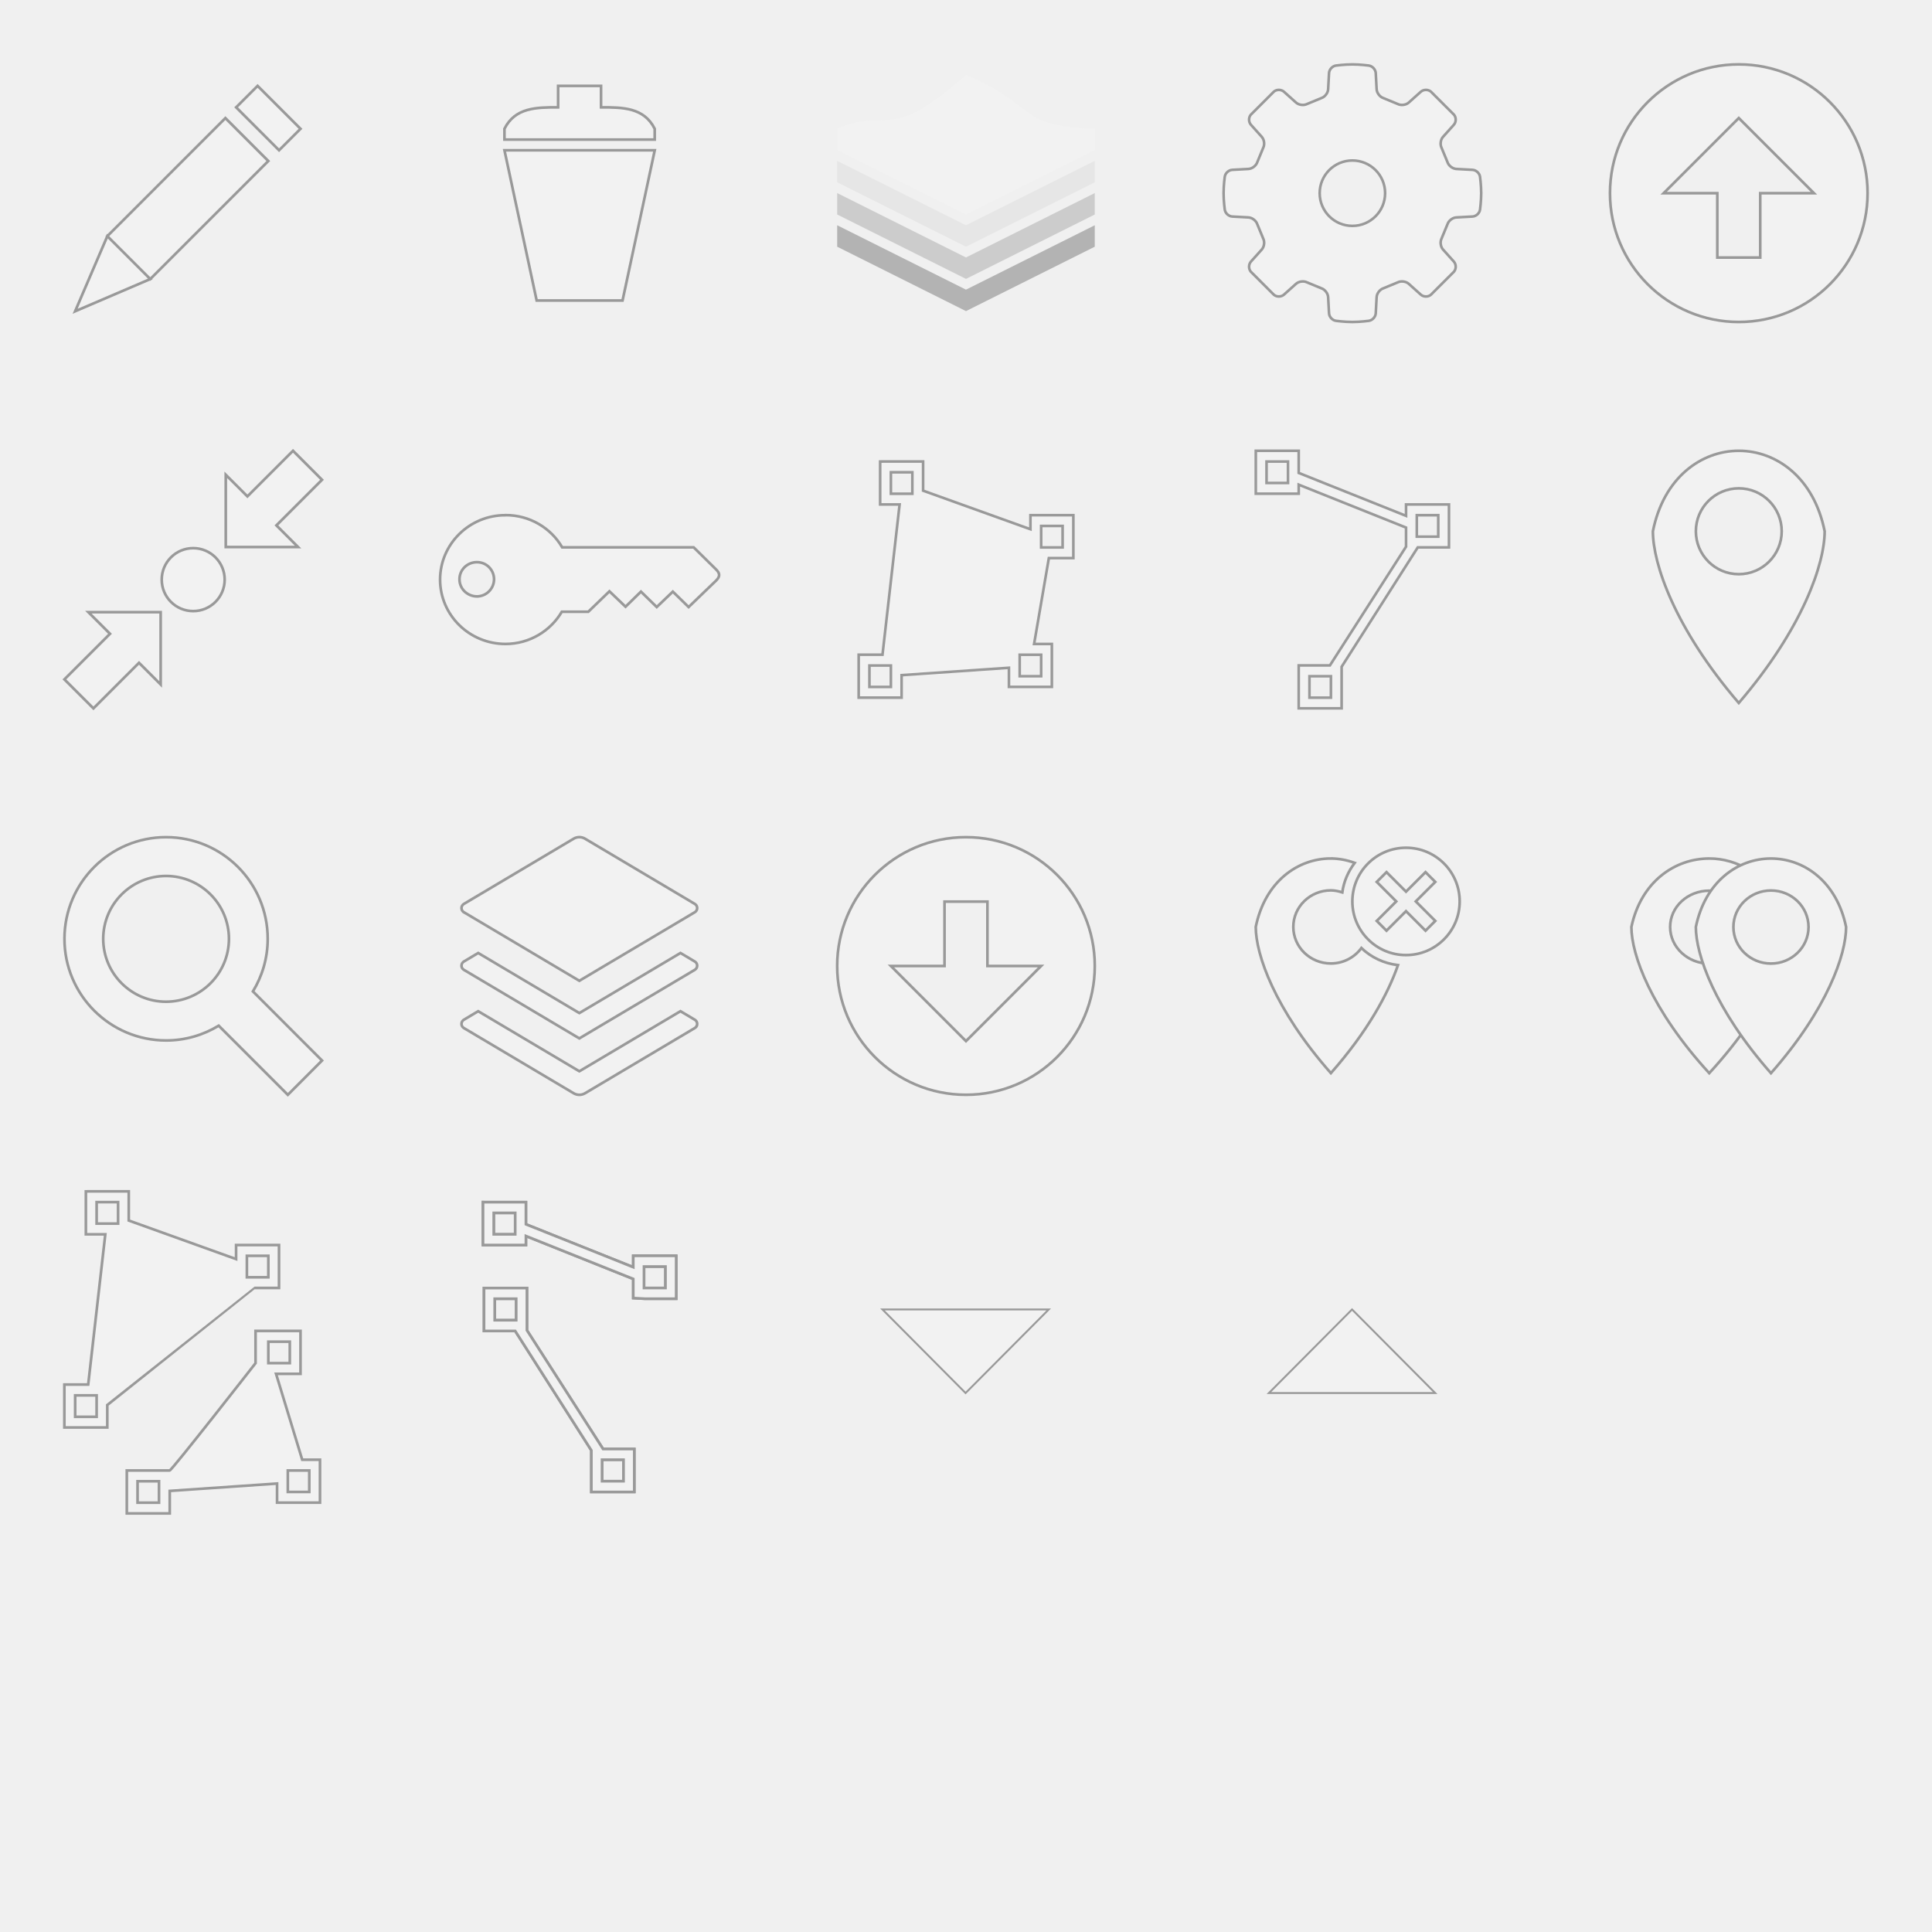
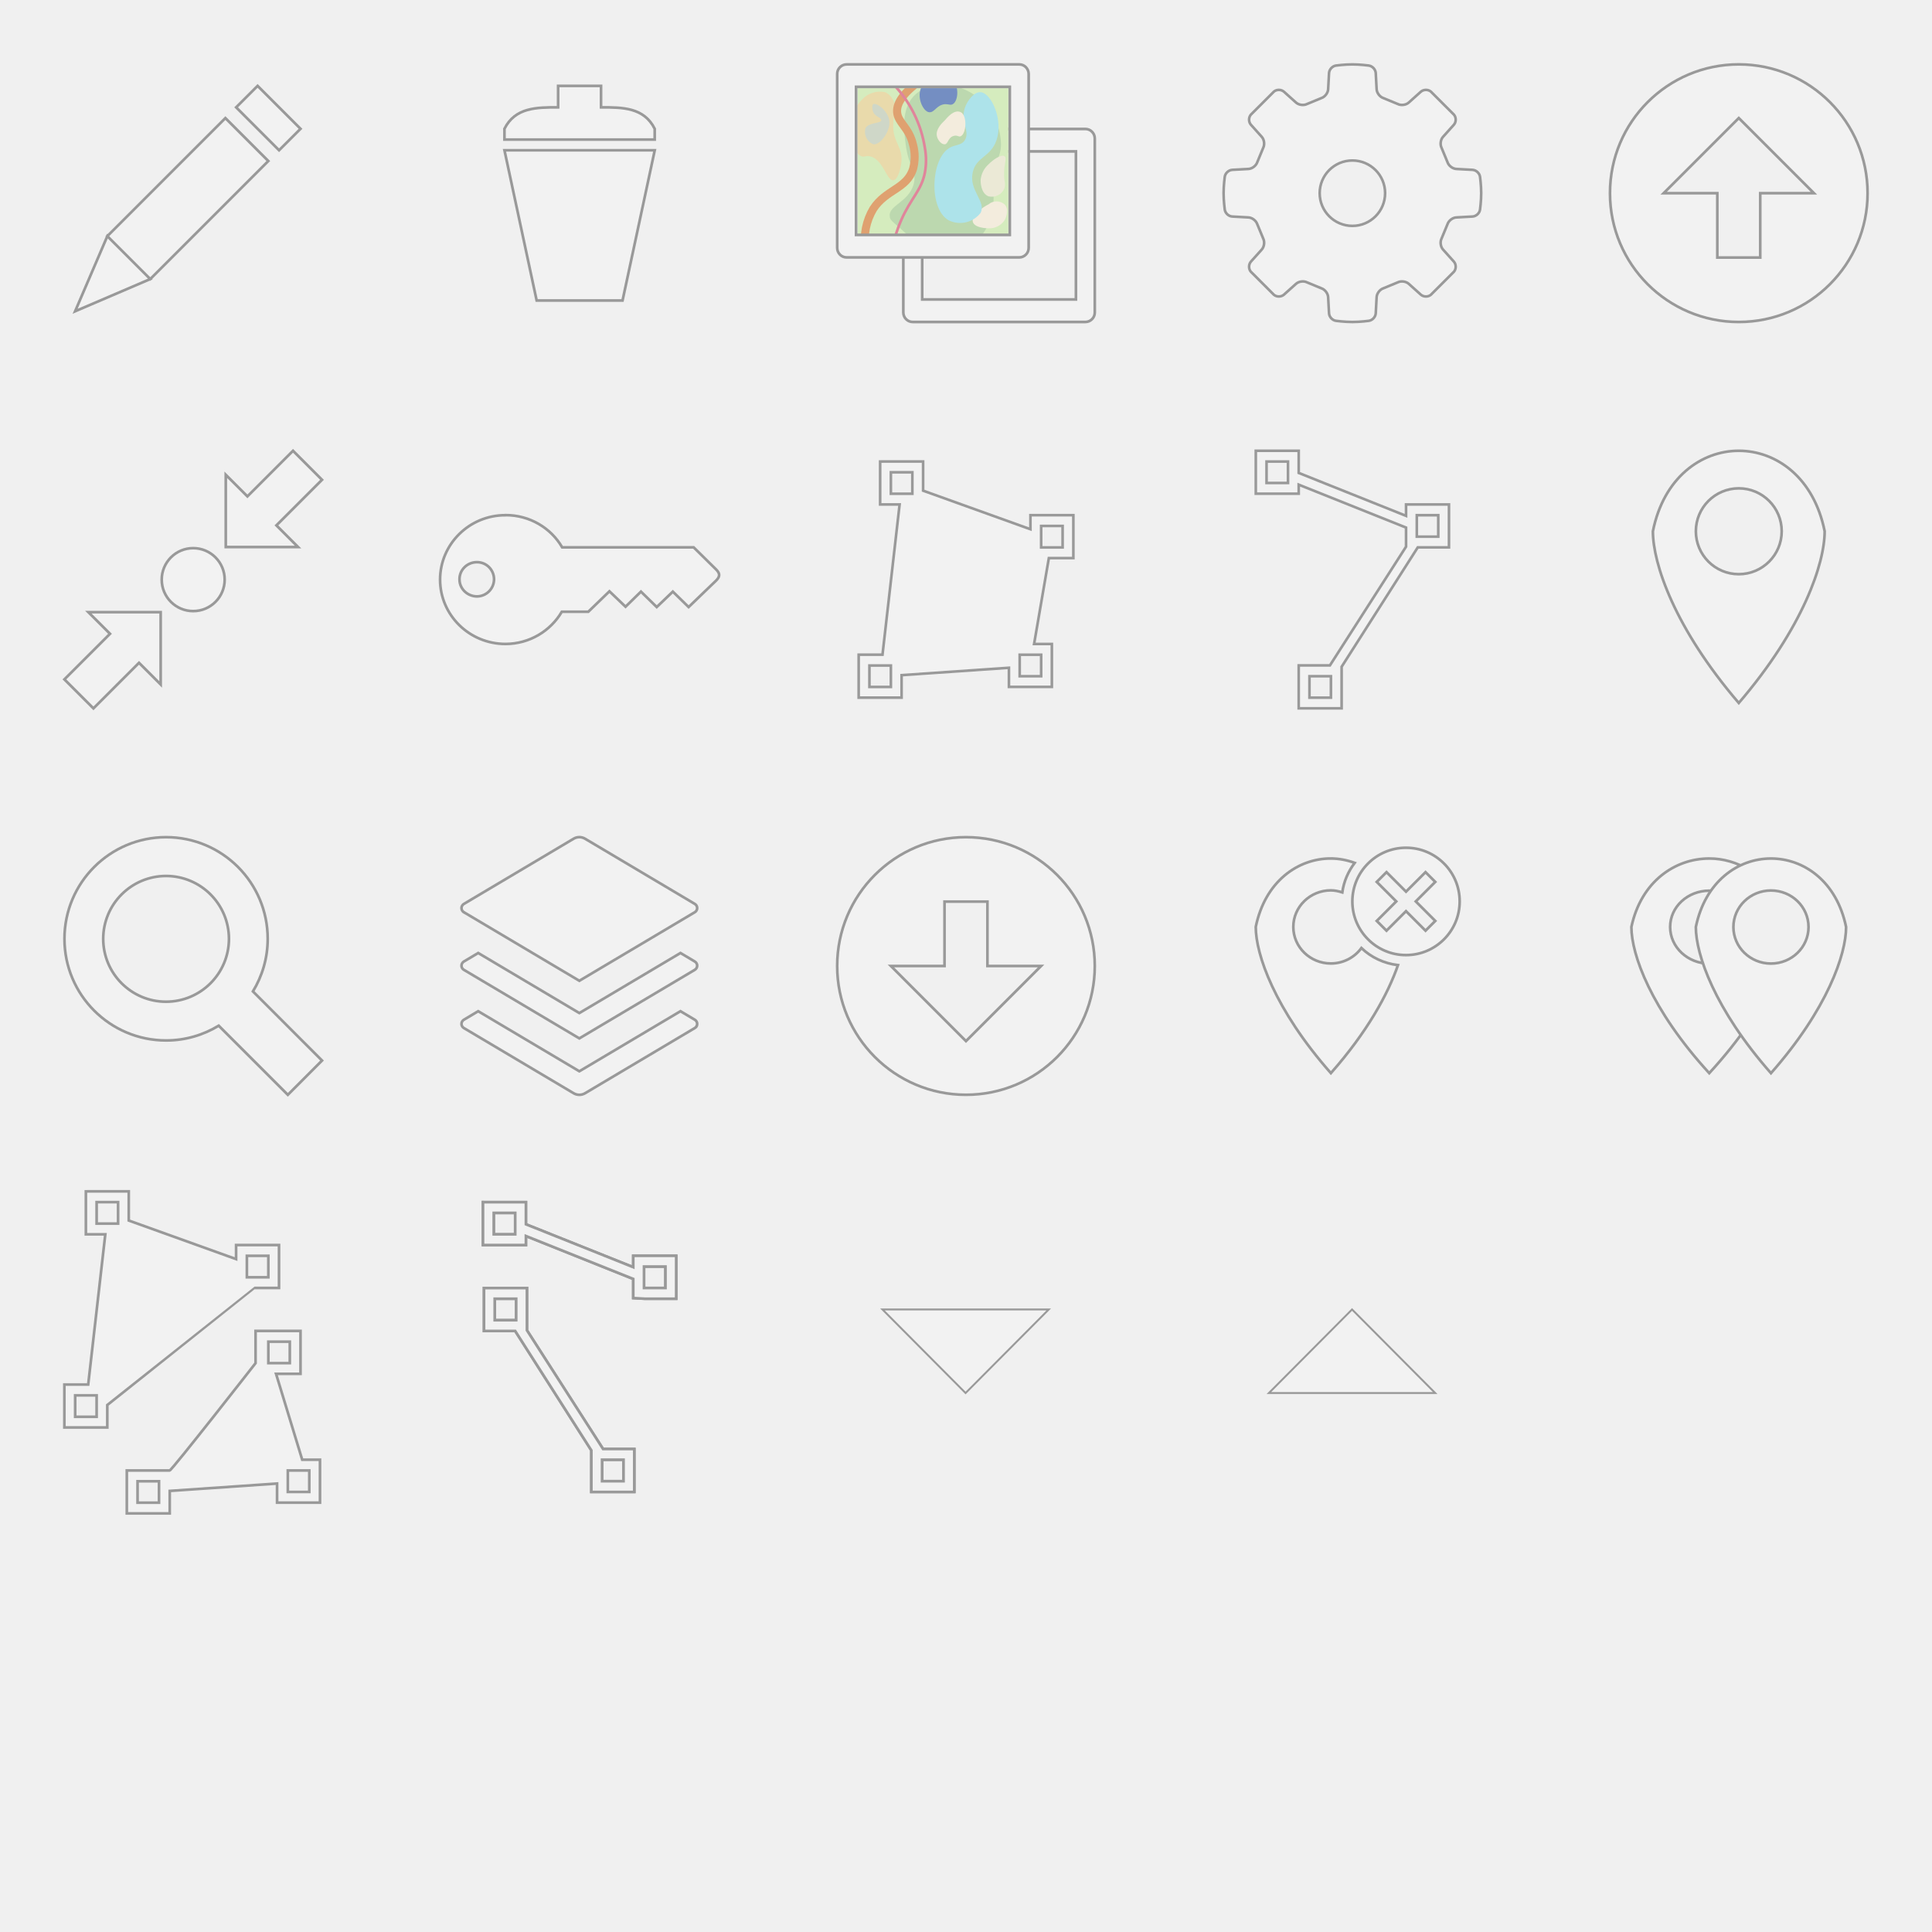
<svg xmlns="http://www.w3.org/2000/svg" id="svg2876" width="180" height="180" version="1.1" viewBox="0 0 47.625 47.625">
+   <defs id="defs2873">
+     <mask id="mask0_181_11916" x="2" y="2" width="15" height="15" maskUnits="userSpaceOnUse">
+       <path id="path1259" d="m16.04 2.316h-14.035v14.035h14.035z" fill="#fff" />
+     </mask>
+   </defs>
  <g id="layer1">
    <path id="edit" class="sprite" d="m6.35 2.117-0.529 0.529 1.058 1.058 0.529-0.529zm-0.794 0.794-2.91 2.91 1.058 1.058 2.91-2.91zm-2.91 2.91-0.794 1.852 1.852-0.794z" fill="#f2f2f2" stroke="#999" stroke-width=".066" />
    <path id="delete" class="sprite" d="m13.758 2.117v0.529c-0.529 0-1.058 0-1.323 0.529v0.265h3.704v-0.265c-0.265-0.529-0.794-0.529-1.323-0.529v-0.529zm-1.323 1.587 0.794 3.704h2.117l0.794-3.704z" fill="#f2f2f2" stroke="#999" stroke-width=".066" />
    <g id="markers" class="sprite" transform="matrix(.26458 0 0 .26458 14.287 -226.05)" fill="#f2f2f2" stroke="#999" stroke-width=".25">
      <path id="rect2985" d="m105.25 934.36c-3.178 0-6.346 2.128-7.254 6.379 0 2.551 1.807 7.668 7.254 13.62 1.464-1.599 2.669-3.118 3.644-4.561-1.45-2.164-2.415-4.087-2.963-5.71-0.226 0.041-0.442 0.063-0.681 0.063-2.006 0-3.644-1.535-3.644-3.413 0-1.879 1.638-3.381 3.644-3.381 0.512 0 0.989 0.076 1.43 0.255 0.643-0.922 1.435-1.657 2.316-2.169-1.144-0.711-2.446-1.085-3.746-1.085z" />
      <path id="path3378" d="m111 934.36c-3.062 0-6.125 2.128-7 6.383 0 2.553 1.75 7.66 7 13.617 5.25-5.957 7-11.064 7-13.617-0.875-4.255-3.938-6.383-7-6.383zm0 2.979c1.933 0 3.5 1.524 3.5 3.404s-1.567 3.404-3.5 3.404c-1.933 0-3.5-1.524-3.5-3.404s1.567-3.404 3.5-3.404z" />
-     </g>
-     <g id="tilelayers" class="sprite" transform="matrix(.26458 0 0 .26458 20.637 -251.45)">
-       <path id="rect7231" d="m12 957.36c-7.373 6.501-6.876 2.882-12 5v2l12 6 12-6v-2c-7.385-0.182-5.291-2.218-12-5z" fill="#f2f2f2" />
-       <path id="rect7902" d="m-8.3439e-7 971.36 12 6 12-6v2l-12 6-12-6z" fill="#b3b3b3" />
-       <path id="path7953" d="m-8.3439e-7 968.36 12 6 12-6v2l-12 6-12-6z" fill="#ccc" />
-       <path id="path7955" d="m-8.3439e-7 965.36 12 6 12-6v2l-12 6-12-6z" fill="#e6e6e6" />
    </g>
    <path id="marker" class="sprite" d="m42.862 11.112c-0.926 0-1.852 0.661-2.117 1.984 0 0.794 0.529 2.381 2.117 4.233 1.587-1.852 2.117-3.44 2.117-4.233-0.265-1.323-1.191-1.984-2.117-1.984zm0 0.926c0.585 0 1.058 0.474 1.058 1.058s-0.474 1.058-1.058 1.058c-0.585 0-1.058-0.474-1.058-1.058s0.474-1.058 1.058-1.058z" fill="#f2f2f2" stroke="#999" stroke-width=".066" />
    <path id="polyline" class="sprite" d="m30.956 11.112v1.058h1.058v-0.223l2.646 1.058v0.471l-1.877 2.927h-0.769v1.058h1.058v-1.025l1.877-2.943h0.769v-1.058h-1.058v0.281l-2.646-1.058v-0.546h-0.926zm0.265 0.265h0.529v0.529h-0.529zm3.704 1.323h0.529v0.529h-0.529zm-2.646 3.969h0.529v0.529h-0.529z" fill="#f2f2f2" stroke="#999" stroke-width=".065" />
    <path id="polyogn" class="sprite" d="m21.696 11.377v1.058h0.48l-0.422 3.704h-0.587v1.058h1.058v-0.554l2.646-0.182v0.471h1.058v-1.058h-0.438l0.364-2.117h0.604v-1.058h-1.058v0.347l-2.646-0.951v-0.719h-0.926zm0.265 0.265h0.529v0.529h-0.529zm3.704 1.323h0.529v0.529h-0.529zm-0.529 3.175h0.529v0.529h-0.529zm-3.704 0.265h0.529v0.529h-0.529z" fill="#f2f2f2" stroke="#999" stroke-width=".065" />
    <g id="settings" class="sprite" transform="matrix(.064669 0 0 .064669 30.097 1.5356)" fill="#f2f2f2" stroke="#999" stroke-width=".998">
      <path id="path27812" d="m98.762 43.652c-0.186-1.386-1.481-2.582-2.876-2.659l-6.172-0.337c-1.395-0.076-2.899-1.224-3.341-2.55l-2.28-5.518c-0.629-1.249-0.379-3.121 0.553-4.161l4.122-4.6c0.933-1.042 0.962-2.77 0.066-3.842l-8.813-8.813c-1.073-0.897-2.803-0.867-3.845 0.065l-4.598 4.122c-1.039 0.934-2.915 1.182-4.161 0.551l-5.521-2.279c-1.324-0.442-2.472-1.945-2.549-3.34l-0.337-6.17c-0.077-1.396-1.272-2.691-2.659-2.878 0 0-3.252-0.44-6.248-0.44-2.991 0-6.243 0.44-6.243 0.44-1.386 0.188-2.582 1.483-2.658 2.878l-0.338 6.17c-0.076 1.396-1.224 2.898-2.551 3.34l-5.517 2.279c-1.249 0.631-3.122 0.382-4.161-0.551l-4.601-4.122c-1.042-0.932-2.769-0.962-3.842-0.065l-8.813 8.813c-0.897 1.073-0.867 2.801 0.066 3.842l4.122 4.6c0.933 1.041 1.182 2.913 0.551 4.161l-2.279 5.518c-0.442 1.326-1.946 2.474-3.34 2.55l-6.17 0.337c-1.396 0.077-2.691 1.272-2.879 2.659 0 0-0.439 3.253-0.439 6.243s0.44 6.24 0.44 6.24c0.188 1.389 1.483 2.582 2.879 2.659l6.169 0.339c1.396 0.075 2.898 1.225 3.341 2.549l2.278 5.517c0.631 1.248 0.381 3.122-0.551 4.163l-4.122 4.598c-0.933 1.042-0.963 2.771-0.066 3.845l8.814 8.813c1.073 0.896 2.801 0.866 3.842-0.066l4.6-4.122c1.041-0.932 2.913-1.182 4.161-0.553l5.517 2.28c1.327 0.441 2.475 1.946 2.55 3.343l0.338 6.168c0.076 1.395 1.272 2.692 2.658 2.88 0 0 3.252 0.439 6.244 0.439 2.996 0 6.25-0.439 6.25-0.439 1.385-0.188 2.58-1.485 2.657-2.88l0.337-6.168c0.077-1.396 1.225-2.901 2.551-3.343l5.517-2.28c1.248-0.629 3.122-0.379 4.163 0.553l4.598 4.122c1.042 0.933 2.771 0.964 3.843 0.067l8.815-8.814c0.896-1.073 0.866-2.803-0.066-3.845l-4.122-4.598c-0.932-1.041-1.182-2.915-0.553-4.163l2.28-5.517c0.441-1.324 1.946-2.474 3.341-2.549l6.172-0.339c1.395-0.077 2.692-1.271 2.876-2.659 0 0 0.441-3.25 0.441-6.24s-0.441-6.243-0.441-6.243zm-48.658 18.709c-6.886 0-12.468-5.585-12.468-12.467 0-6.885 5.582-12.467 12.468-12.467 6.89 0 12.475 5.582 12.475 12.467-1e-3 6.882-5.586 12.467-12.475 12.467z" fill="#f2f2f2" stroke="#999" stroke-width=".998" />
    </g>
    <path id="import" class="sprite" d="m42.862 1.587c-1.754 0-3.175 1.421-3.175 3.175 0 1.754 1.421 3.175 3.175 3.175s3.175-1.421 3.175-3.175c0-1.754-1.421-3.175-3.175-3.175zm0 1.323 1.852 1.852h-1.323v1.587h-1.058v-1.587h-1.323z" fill="#f2f2f2" stroke="#999" stroke-width=".066" />
    <g id="set-zoom" class="sprite" transform="translate(-.68348 -1.3229)" fill="#f2f2f2" stroke="#999">
      <polygon id="polygon3044" transform="matrix(.0635 0 0 .0635 2.271 12.435)" points="11.27 100 0 88.737 17.702 71.042 9.297 62.644 37.37 62.644 37.37 90.703 28.965 82.305" stroke-width="1.042" />
      <polygon id="polygon3048" transform="matrix(.0635 0 0 .0635 2.271 12.435)" points="90.71 37.37 82.298 28.958 100 11.263 88.743 0 71.042 17.708 62.644 9.31 62.644 37.357" stroke-width="1.042" />
      <path id="path3052" d="m5.446 14.835c-0.428 0-0.776 0.347-0.776 0.776 0 0.429 0.347 0.776 0.776 0.776 0.428 0 0.776-0.347 0.776-0.776 0-0.428-0.348-0.776-0.776-0.776z" stroke-width=".066" />
    </g>
    <path id="permissions" class="sprite" d="m12.46 12.7c-0.89-0.002-1.61 0.712-1.612 1.587 2e-3 0.878 0.722 1.586 1.612 1.587 0.594-8.73e-4 1.111-0.321 1.389-0.794h0.653l0.521-0.504 0.397 0.38 0.38-0.372 0.389 0.38 0.397-0.38 0.389 0.38 0.678-0.653c0.098-0.099 0.1-0.174 0-0.273l-0.554-0.546h-3.241c-0.277-0.477-0.8-0.795-1.397-0.794zm-0.703 1.158c0.234-0.001 0.42 0.187 0.422 0.422-0.002 0.231-0.188 0.42-0.422 0.422-0.238-0.002-0.432-0.191-0.43-0.422-0.002-0.234 0.192-0.423 0.43-0.422z" fill="#f2f2f2" stroke="#999" stroke-width=".066" />
    <path id="search" class="sprite" d="m7.938 26.143-1.703-1.704c0.229-0.378 0.364-0.821 0.364-1.296 0-1.385-1.121-2.506-2.505-2.506-1.384 5.29e-4 -2.505 1.122-2.505 2.506 0 1.383 1.122 2.505 2.506 2.505 0.475 0 0.917-0.134 1.296-0.364l1.704 1.704zm-5.394-3c0.001-0.856 0.694-1.549 1.55-1.55 0.856 0.002 1.548 0.694 1.55 1.55-0.002 0.855-0.694 1.548-1.55 1.55-0.856 0-1.549-0.694-1.55-1.55z" fill="#f2f2f2" stroke="#999" stroke-width=".066" />
    <g id="delete-marker" class="sprite" transform="matrix(.26458 0 0 .26458 -14.439 -237.92)" fill="#f2f2f2" stroke="#999" stroke-width=".25">
      <path id="path3378-6" d="m178.57 979.22c-3.062 0-6.125 2.12-7 6.375 0 2.553 1.75 7.668 7 13.625 3.417-3.877 5.316-7.375 6.25-10.062-1.314-0.162-2.497-0.724-3.406-1.594-0.635 0.865-1.668 1.438-2.844 1.438-1.933 0-3.5-1.526-3.5-3.406s1.567-3.406 3.5-3.406c0.368 0 0.73 0.085 1.062 0.188 0.144-1.031 0.558-1.956 1.156-2.75-0.723-0.259-1.463-0.406-2.219-0.406z" />
      <path id="path6764" d="m185.57 978.22c-2.761 0-5 2.239-5 5 0 2.761 2.239 5 5 5s5-2.239 5-5c0-2.761-2.239-5-5-5zm-1.818 2.273 1.818 1.818 1.818-1.818 0.909 0.909-1.818 1.818 1.818 1.818-0.909 0.909-1.818-1.818-1.818 1.818-0.909-0.909 1.818-1.818-1.818-1.818z" />
    </g>
    <g id="multipolygon" class="sprite" transform="translate(-.73309 -3.9687)" fill="#f2f2f2" stroke="#999" stroke-width=".066">
      <path id="rect4058-1-2" d="m2.85 33.337v0.132 0.794 0.132h0.132 0.347l-0.422 3.704h-0.455-0.132v0.132 0.794 0.132h0.132 0.794 0.132v-0.132-0.422s3.629-2.886 3.63-2.886h0.471 0.132v-0.132-0.794-0.132h-0.132-0.794-0.132v0.132 0.215l-2.646-0.951v-0.587-0.132h-0.132-0.794zm0.265 0.265h0.529v0.529h-0.529zm3.704 1.323h0.529v0.529h-0.529zm-4.233 3.44h0.529v0.529h-0.529z" color="#000000" style="text-decoration-line:none;text-indent:0;text-transform:none" />
      <path id="rect4058-1-2-0" d="m4.917 40.217h-0.926-0.132v0.132 0.794 0.132h0.132 0.794 0.132v-0.132-0.422l2.646-0.182v0.339 0.132h0.132 0.794 0.132v-0.132-0.794-0.132h-0.132-0.306l-0.645-2.117h0.471 0.132v-0.132-0.794-0.132h-0.132-0.794-0.182v0.794s-2.067 2.646-2.117 2.646zm2.431-3.175h0.529v0.529h-0.529zm0.48 3.175h0.529v0.529h-0.529zm-3.704 0.265h0.529v0.529h-0.529z" color="#000000" style="text-decoration-line:none;text-indent:0;text-transform:none" />
    </g>
    <path id="download" class="sprite" d="m23.812 26.987c1.754 0 3.175-1.421 3.175-3.175 0-1.754-1.421-3.175-3.175-3.175-1.754 0-3.175 1.421-3.175 3.175 0 1.754 1.421 3.175 3.175 3.175zm0-1.323-1.852-1.852h1.323v-1.587h1.058v1.587h1.323z" fill="#f2f2f2" stroke="#999" stroke-width=".066" />
    <g id="multiline" class="sprite" transform="translate(-1.7418 -4.4977)" fill="#f2f2f2" stroke="#999" stroke-width=".066">
      <path id="rect4058-9" d="m13.648 34.131v0.132 0.794 0.132h0.132 0.794 0.132v-0.132-0.091l2.646 1.058v0.356 0.116l0.289 0.016h0.637 0.132v-0.132-0.794-0.132h-0.132-0.794-0.132v0.132 0.149l-2.646-1.058v-0.413-0.132h-0.132-0.794zm0.265 0.265h0.529v0.529h-0.529zm3.704 1.323h0.529v0.529h-0.529z" color="#000000" style="text-decoration-line:none;text-indent:0;text-transform:none" />
      <path id="rect4058-9-5" d="m14.731 36.818v0.356 0.116l1.877 2.927h0.637 0.132v0.132 0.794 0.132h-0.132-0.794-0.132v-0.132-0.794-0.099l-1.877-2.943h-0.637-0.132v-0.132-0.794-0.132h0.132 0.794 0.132v0.132 0.149zm-0.265-0.306h-0.529v0.529h0.529zm2.646 3.969h-0.529v0.529h0.529z" color="#000000" style="text-decoration-line:none;text-indent:0;text-transform:none" />
      <path id="path4432" d="m13.648 34.131v0.132 0.794 0.132h0.132 0.794 0.132v-0.132-0.091l2.646 1.058v0.356 0.116l0.289 0.016h0.637 0.132v-0.132-0.794-0.132h-0.132-0.794-0.132v0.132 0.149l-2.646-1.058v-0.413-0.132h-0.132-0.794zm0.265 0.265h0.529v0.529h-0.529zm3.704 1.323h0.529v0.529h-0.529z" color="#000000" style="text-decoration-line:none;text-indent:0;text-transform:none" />
      <path id="path4434" d="m14.731 36.818v0.356 0.116l1.877 2.927h0.637 0.132v0.132 0.794 0.132h-0.132-0.794-0.132v-0.132-0.794-0.099l-1.877-2.943h-0.637-0.132v-0.132-0.794-0.132h0.132 0.794 0.132v0.132 0.149zm-0.265-0.306h-0.529v0.529h0.529zm2.646 3.969h-0.529v0.529h0.529z" color="#000000" style="text-decoration-line:none;text-indent:0;text-transform:none" />
    </g>
    <path id="arrow-up" d="m33.329 32.279-2.05 2.06h4.099z" fill="#f2f2f2" fill-rule="evenodd" stroke="#999" stroke-width=".047" />
    <path id="arrow-down" d="m23.802 34.339 2.05-2.06h-4.099z" fill="#f2f2f2" fill-rule="evenodd" stroke="#999" stroke-width=".047" />
-     <path id="path2188" d="m11.394 23.743h4e-6c0.01-0.017 0.024-0.031 0.041-0.041l9e-6 -2.6e-5 0.353-0.21 2.475 1.47 0.018 0.01 0.018-0.01 2.475-1.47 0.353 0.21c0.057 0.034 0.076 0.107 0.041 0.164-0.01 0.017-0.024 0.031-0.041 0.041l-2.846 1.69-2.846-1.69h-3e-6c-0.057-0.034-0.076-0.107-0.041-0.164zm0 1.435h4e-6c0.01-0.017 0.024-0.031 0.041-0.041h9e-6l0.353-0.21 2.475 1.47 0.018 0.01 0.018-0.01 2.475-1.47 0.353 0.21c0.057 0.034 0.076 0.107 0.041 0.164l0.029 0.017-0.029-0.017c-0.01 0.017-0.024 0.031-0.041 0.041l-2.705 1.607c-0.087 0.052-0.195 0.052-0.282 0l-2.705-1.607h-3e-6c-0.057-0.034-0.076-0.107-0.041-0.164zm0.041-2.691-0.018 0.028 0.018-0.028c-0.057-0.034-0.076-0.107-0.041-0.164l2e-6 -2e-6c0.01-0.017 0.024-0.031 0.041-0.041h2e-6l2.705-1.607c0.087-0.052 0.195-0.052 0.282 0l2.705 1.607c0.057 0.034 0.076 0.107 0.041 0.164-0.01 0.017-0.024 0.031-0.041 0.041l-2.846 1.69z" fill="#f2f2f2" stroke="#999" stroke-width=".066" />
+     <path id="datalayers" d="m11.394 23.743h4e-6c0.01-0.017 0.024-0.031 0.041-0.041l9e-6 -2.6e-5 0.353-0.21 2.475 1.47 0.018 0.01 0.018-0.01 2.475-1.47 0.353 0.21c0.057 0.034 0.076 0.107 0.041 0.164-0.01 0.017-0.024 0.031-0.041 0.041l-2.846 1.69-2.846-1.69h-3e-6c-0.057-0.034-0.076-0.107-0.041-0.164zm0 1.435h4e-6c0.01-0.017 0.024-0.031 0.041-0.041h9e-6l0.353-0.21 2.475 1.47 0.018 0.01 0.018-0.01 2.475-1.47 0.353 0.21c0.057 0.034 0.076 0.107 0.041 0.164l0.029 0.017-0.029-0.017c-0.01 0.017-0.024 0.031-0.041 0.041l-2.705 1.607c-0.087 0.052-0.195 0.052-0.282 0l-2.705-1.607h-3e-6c-0.057-0.034-0.076-0.107-0.041-0.164zm0.041-2.691-0.018 0.028 0.018-0.028c-0.057-0.034-0.076-0.107-0.041-0.164l2e-6 -2e-6c0.01-0.017 0.024-0.031 0.041-0.041h2e-6l2.705-1.607c0.087-0.052 0.195-0.052 0.282 0l2.705 1.607c0.057 0.034 0.076 0.107 0.041 0.164-0.01 0.017-0.024 0.031-0.041 0.041l-2.846 1.69z" fill="#f2f2f2" stroke="#999" stroke-width=".066" />
+     <g id="tilelayers" transform="matrix(1.0025 0 0 1.0105 .44603 -.58487)" stroke-width=".994">
+       <path id="path1257" d="m25.978 7.884h0.033v-3.612h-3.78v3.612h0.033zm-3.979-4.159h4.244c0.062 0 0.121 0.024 0.164 0.068 0.044 0.044 0.068 0.103 0.068 0.164v4.244c0 0.062-0.024 0.121-0.068 0.164-0.044 0.044-0.103 0.068-0.164 0.068h-4.244c-0.062 0-0.121-0.024-0.164-0.068-0.044-0.044-0.068-0.103-0.068-0.164v-4.244c0-0.062 0.024-0.121 0.068-0.164 0.044-0.044 0.103-0.068 0.164-0.068z" fill="#f2f2f2" stroke="#999" stroke-width=".066" />
+       <g id="g1284" transform="matrix(.26458 0 0 .26458 20.108 2.1167)" mask="url(#mask0_181_11916)">
+         <path id="path1262" d="m16.04 2.316h-14.035v14.035h14.035z" fill="#d5ecbe" stroke-width=".992" />
+         <path id="path1264" d="m2.376 3.429c0.268-0.312 0.615-0.546 1.005-0.677 0.39-0.131 0.808-0.153 1.21-0.065 0.324 0.156 0.585 0.418 0.742 0.742 0.371 0.722 0 1.263 0 2.216-0.08 1.724 1.002 2.085 0.732 3.689-0.08 0.571-0.341 1.444-0.732 1.474-0.622 0.06-0.942-2.005-2.216-2.216-0.391-0.06-0.471 0.11-0.742 0-1.053-0.401-1.524-3.659 0-5.163z" fill="#e9daab" stroke-width=".992" />
+         <path id="path1266" d="m7.178 16.351c-1.754-1.724-2.165-1.754-2.165-2.216-0.16-1.002 1.744-1.293 2.216-2.957 0.331-1.173-0.471-1.564-0.742-3.689-0.16-1.253-0.401-3.218 0.742-4.431s3.138-1.173 4.431-0.742c1.065 0.39 1.987 1.092 2.645 2.016 0.658 0.923 1.022 2.024 1.044 3.157 0 1.243-0.682 1.654-0.732 3.689 0.06 0.737 0.06 1.478 0 2.216-0.155 1.123-0.676 2.162-1.484 2.957-1.504 1.343-3.91 1.694-5.223 0.742-0.15-0.11-0.07-0.05-0.732-0.742z" fill="#bcd8af" stroke-width=".992" />
+         <path id="path1268" d="m14.196 9.333c-0.43 0.375-0.697 0.904-0.742 1.474 0 0.12 0 1.213 0.742 1.484 0.294 0.071 0.603 0.036 0.873-0.1s0.483-0.363 0.6-0.642c0.066-0.243 0.066-0.499 0-0.742-0.16-1.383 0.301-2.005 0-2.216-0.301-0.211-1.093 0.351-1.474 0.742z" fill="#ebe9d6" stroke-width=".992" />
+         <path id="path1270" d="m14.196 15.238c0.287 0.012 0.573-0.048 0.831-0.176 0.258-0.128 0.479-0.319 0.643-0.555 0.201-0.331 0.441-1.053 0-1.484-0.206-0.174-0.467-0.269-0.737-0.269-0.27 0-0.531 0.095-0.737 0.269 0 0-1.484 0.742-1.484 1.484 0 0.742 1.484 0.732 1.484 0.732z" fill="#f3ecdd" stroke-width=".992" />
+         <path id="path1272" d="m7.91 1.574c-1.895 1.323-2.266 2.296-2.216 2.957 0.08 1.002 1.093 1.373 1.484 3.007 0.195 0.726 0.195 1.49 0 2.216-0.581 1.855-2.516 1.885-3.699 3.689-0.668 1.11-0.927 2.419-0.732 3.699" fill="none" stroke="#dfa170" stroke-miterlimit="10" stroke-width=".745" />
+         <path id="path1274" d="m5.333 1.945c1.573 1.617 2.603 3.685 2.947 5.915 0.131 0.733 0.131 1.483 0 2.216-0.331 1.704-1.303 2.356-2.216 4.431-0.315 0.713-0.56 1.455-0.732 2.216" fill="none" stroke="#e0859b" stroke-miterlimit="10" stroke-width=".248" />
+         <path id="path1276" d="m10.496 14.506c-1.845-1.002-1.714-5.534 0-6.647 0.592-0.381 1.133-0.211 1.484-0.742 0.521-0.802-0.411-1.694 0-2.957 0.231-0.722 0.892-1.524 1.474-1.474 1.002 0.08 2.125 2.556 1.474 4.431-0.531 1.564-1.915 1.514-2.216 3.007-0.341 1.644 1.273 2.627 0.742 3.689-0.34 0.436-0.818 0.743-1.356 0.869s-1.103 0.063-1.601-0.177z" fill="#ade3ea" stroke-width=".992" />
+         <path id="path1278" d="m7.91 2.316c-0.391 0.912 0.211 2.145 0.742 2.216 0.531 0.07 0.662-0.652 1.484-0.742 0.401 0 0.521 0.12 0.732 0 0.501-0.271 0.612-1.624 0-2.216-0.24-0.157-0.509-0.262-0.792-0.31-0.282-0.048-0.572-0.036-0.849 0.034-0.278 0.07-0.538 0.196-0.765 0.371-0.227 0.175-0.414 0.395-0.552 0.647z" fill="#748ec2" stroke-width=".992" />
+         <path id="path1280" d="m10.135 5.273c-0.311 0.301-0.882 0.852-0.742 1.474 0.09 0.401 0.451 0.782 0.742 0.742 0.291-0.04 0.291-0.571 0.732-0.742 0.441-0.17 0.511 0.11 0.742 0 0.531-0.241 0.612-1.925 0-2.216-0.612-0.291-1.243 0.481-1.474 0.742z" fill="#f3ecdd" stroke-width=".992" />
+         <path id="path1282" d="m3.479 3.789c0.271-0.16 1.313 0.541 1.484 1.484s-0.822 2.316-1.484 2.216c-0.282-0.112-0.513-0.325-0.648-0.597-0.135-0.272-0.165-0.584-0.084-0.877 0.271-0.551 1.454-0.441 1.474-0.732 0.02-0.291-0.511-0.271-0.742-0.752-0.12-0.271-0.14-0.652 0-0.742z" fill="#cfd7c8" stroke-width=".992" />
+       </g>
+       <path id="path1286" d="m24.352 6.309h0.033v-3.612h-3.78v3.612h0.033zm-3.979-4.159h4.244c0.062 0 0.121 0.024 0.164 0.068s0.068 0.103 0.068 0.164v4.244c0 0.062-0.024 0.121-0.068 0.164-0.044 0.044-0.103 0.068-0.164 0.068h-4.244c-0.062 0-0.121-0.024-0.164-0.068-0.044-0.044-0.068-0.103-0.068-0.164v-4.244c0-0.062 0.024-0.121 0.068-0.164 0.044-0.044 0.103-0.068 0.164-0.068z" fill="#f2f2f2" stroke="#999" stroke-width=".066" />
+     </g>
  </g>
</svg>
